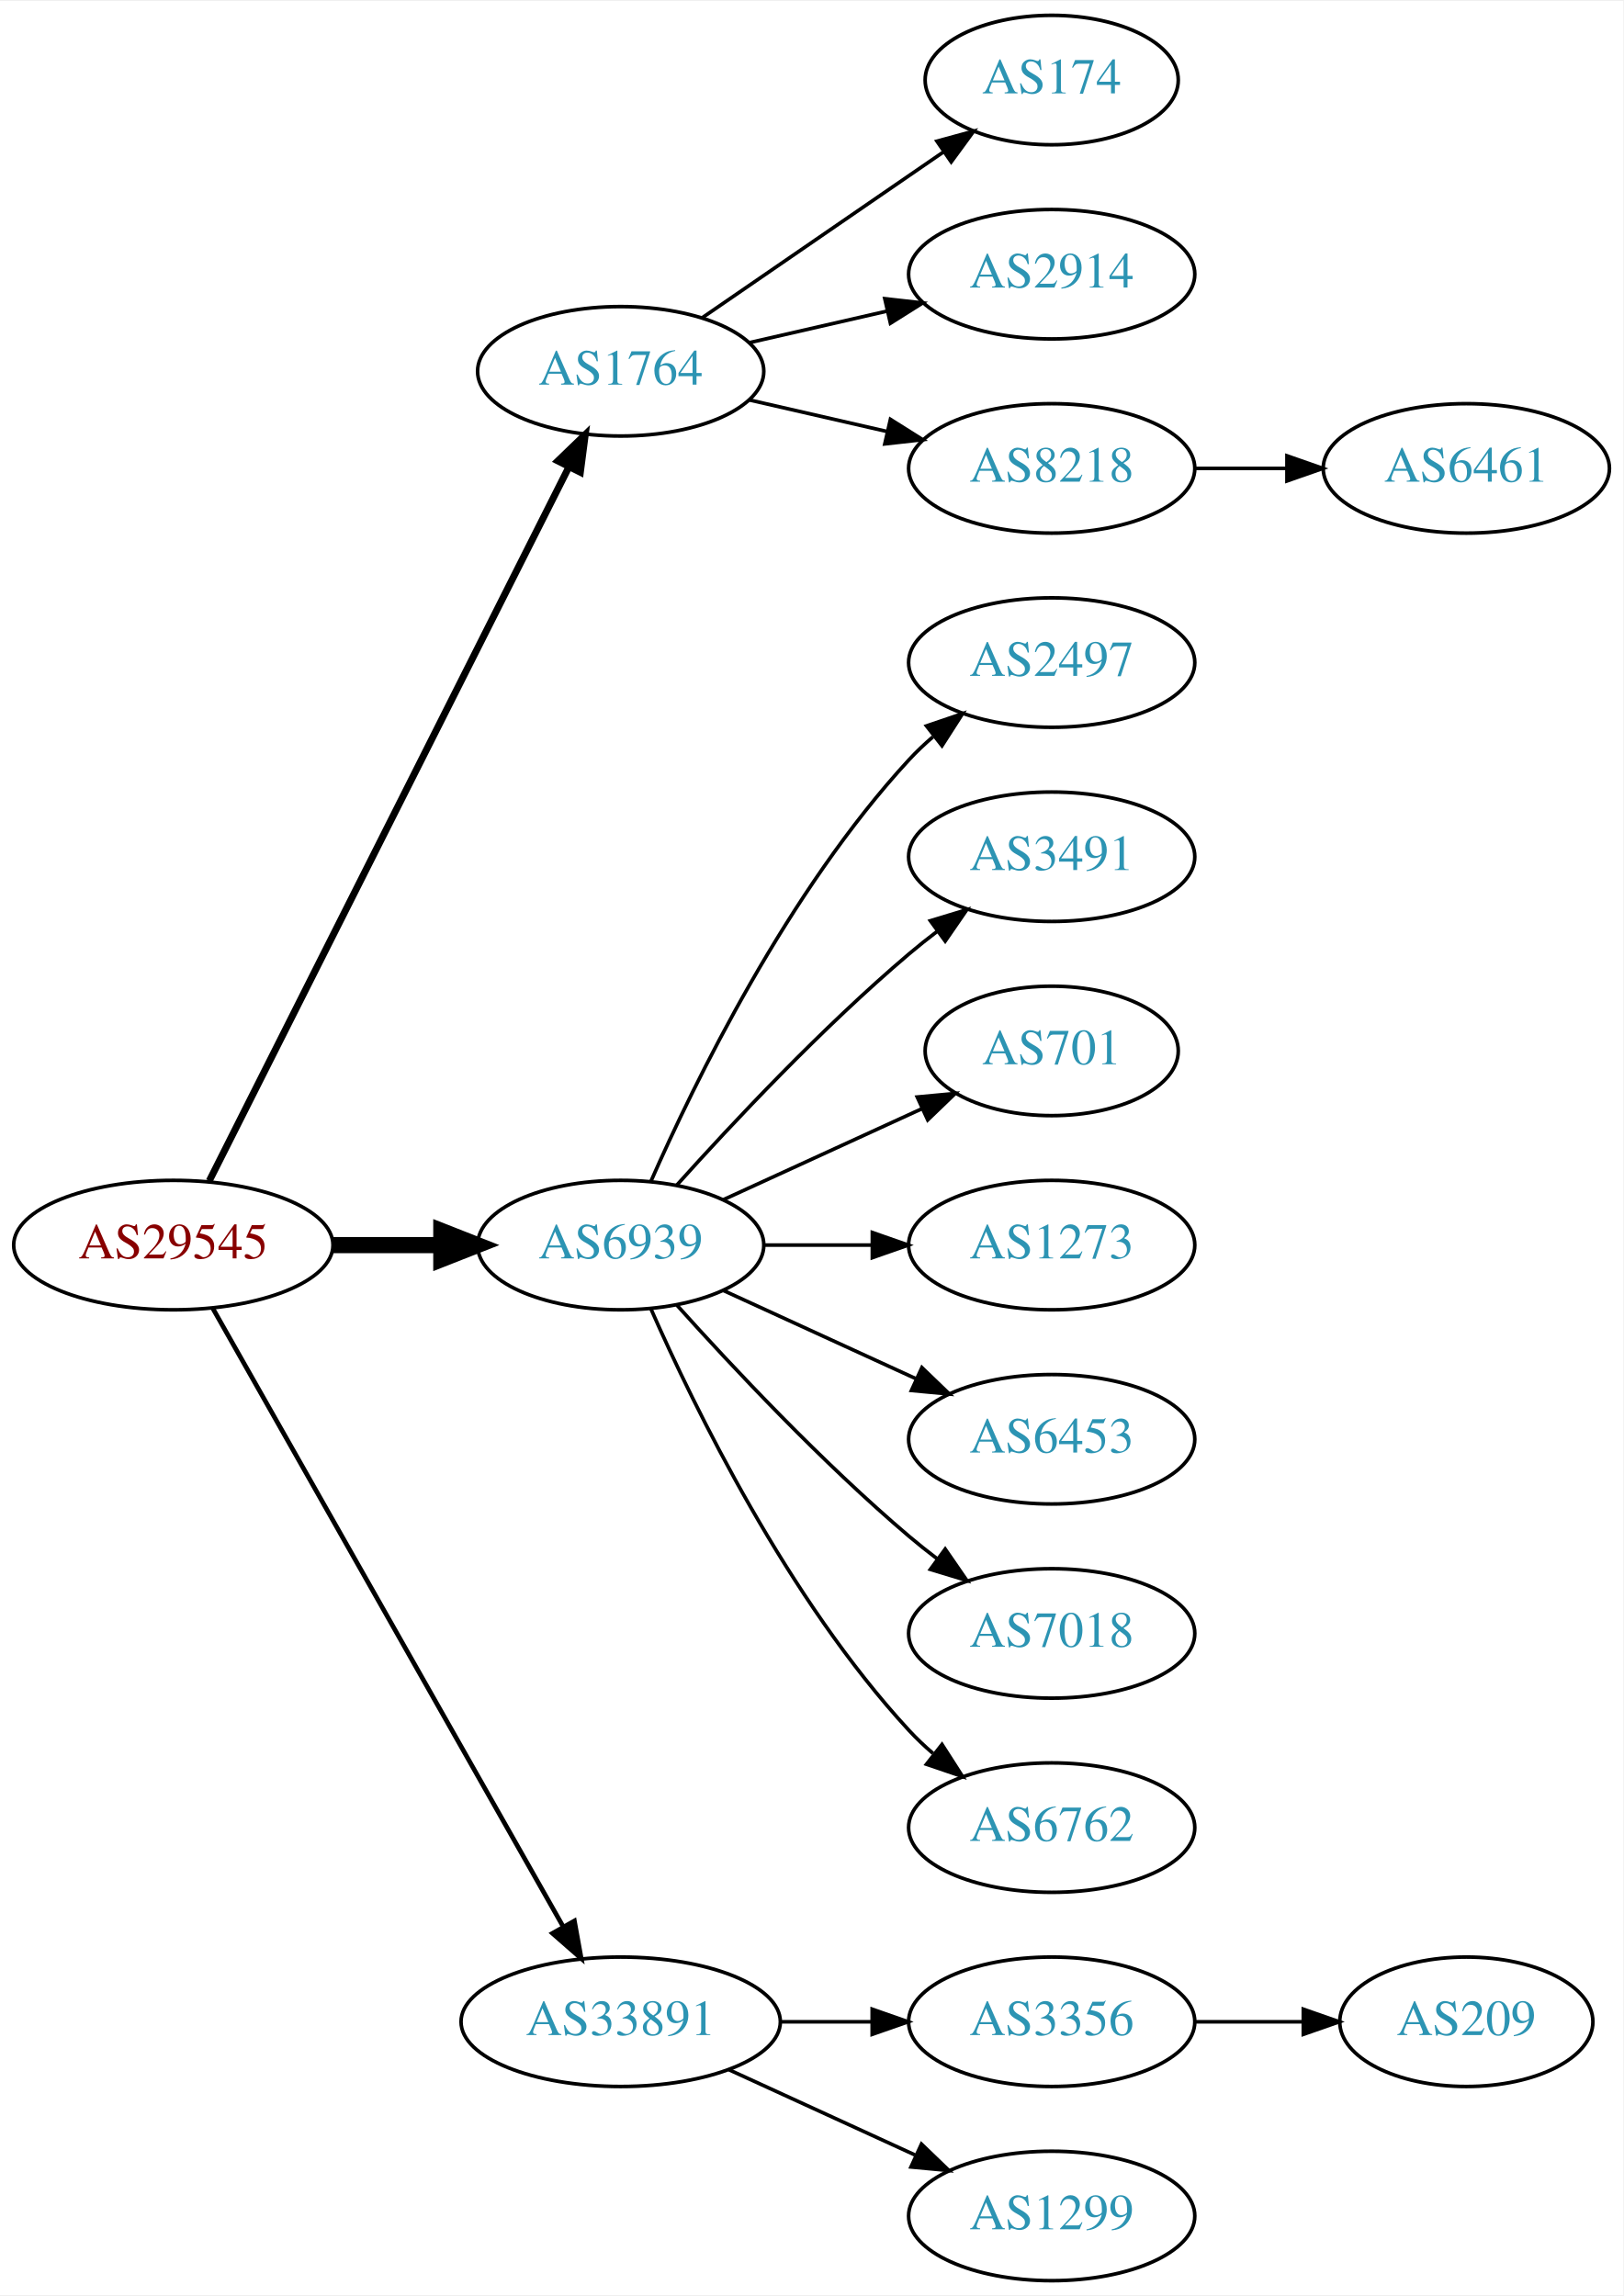
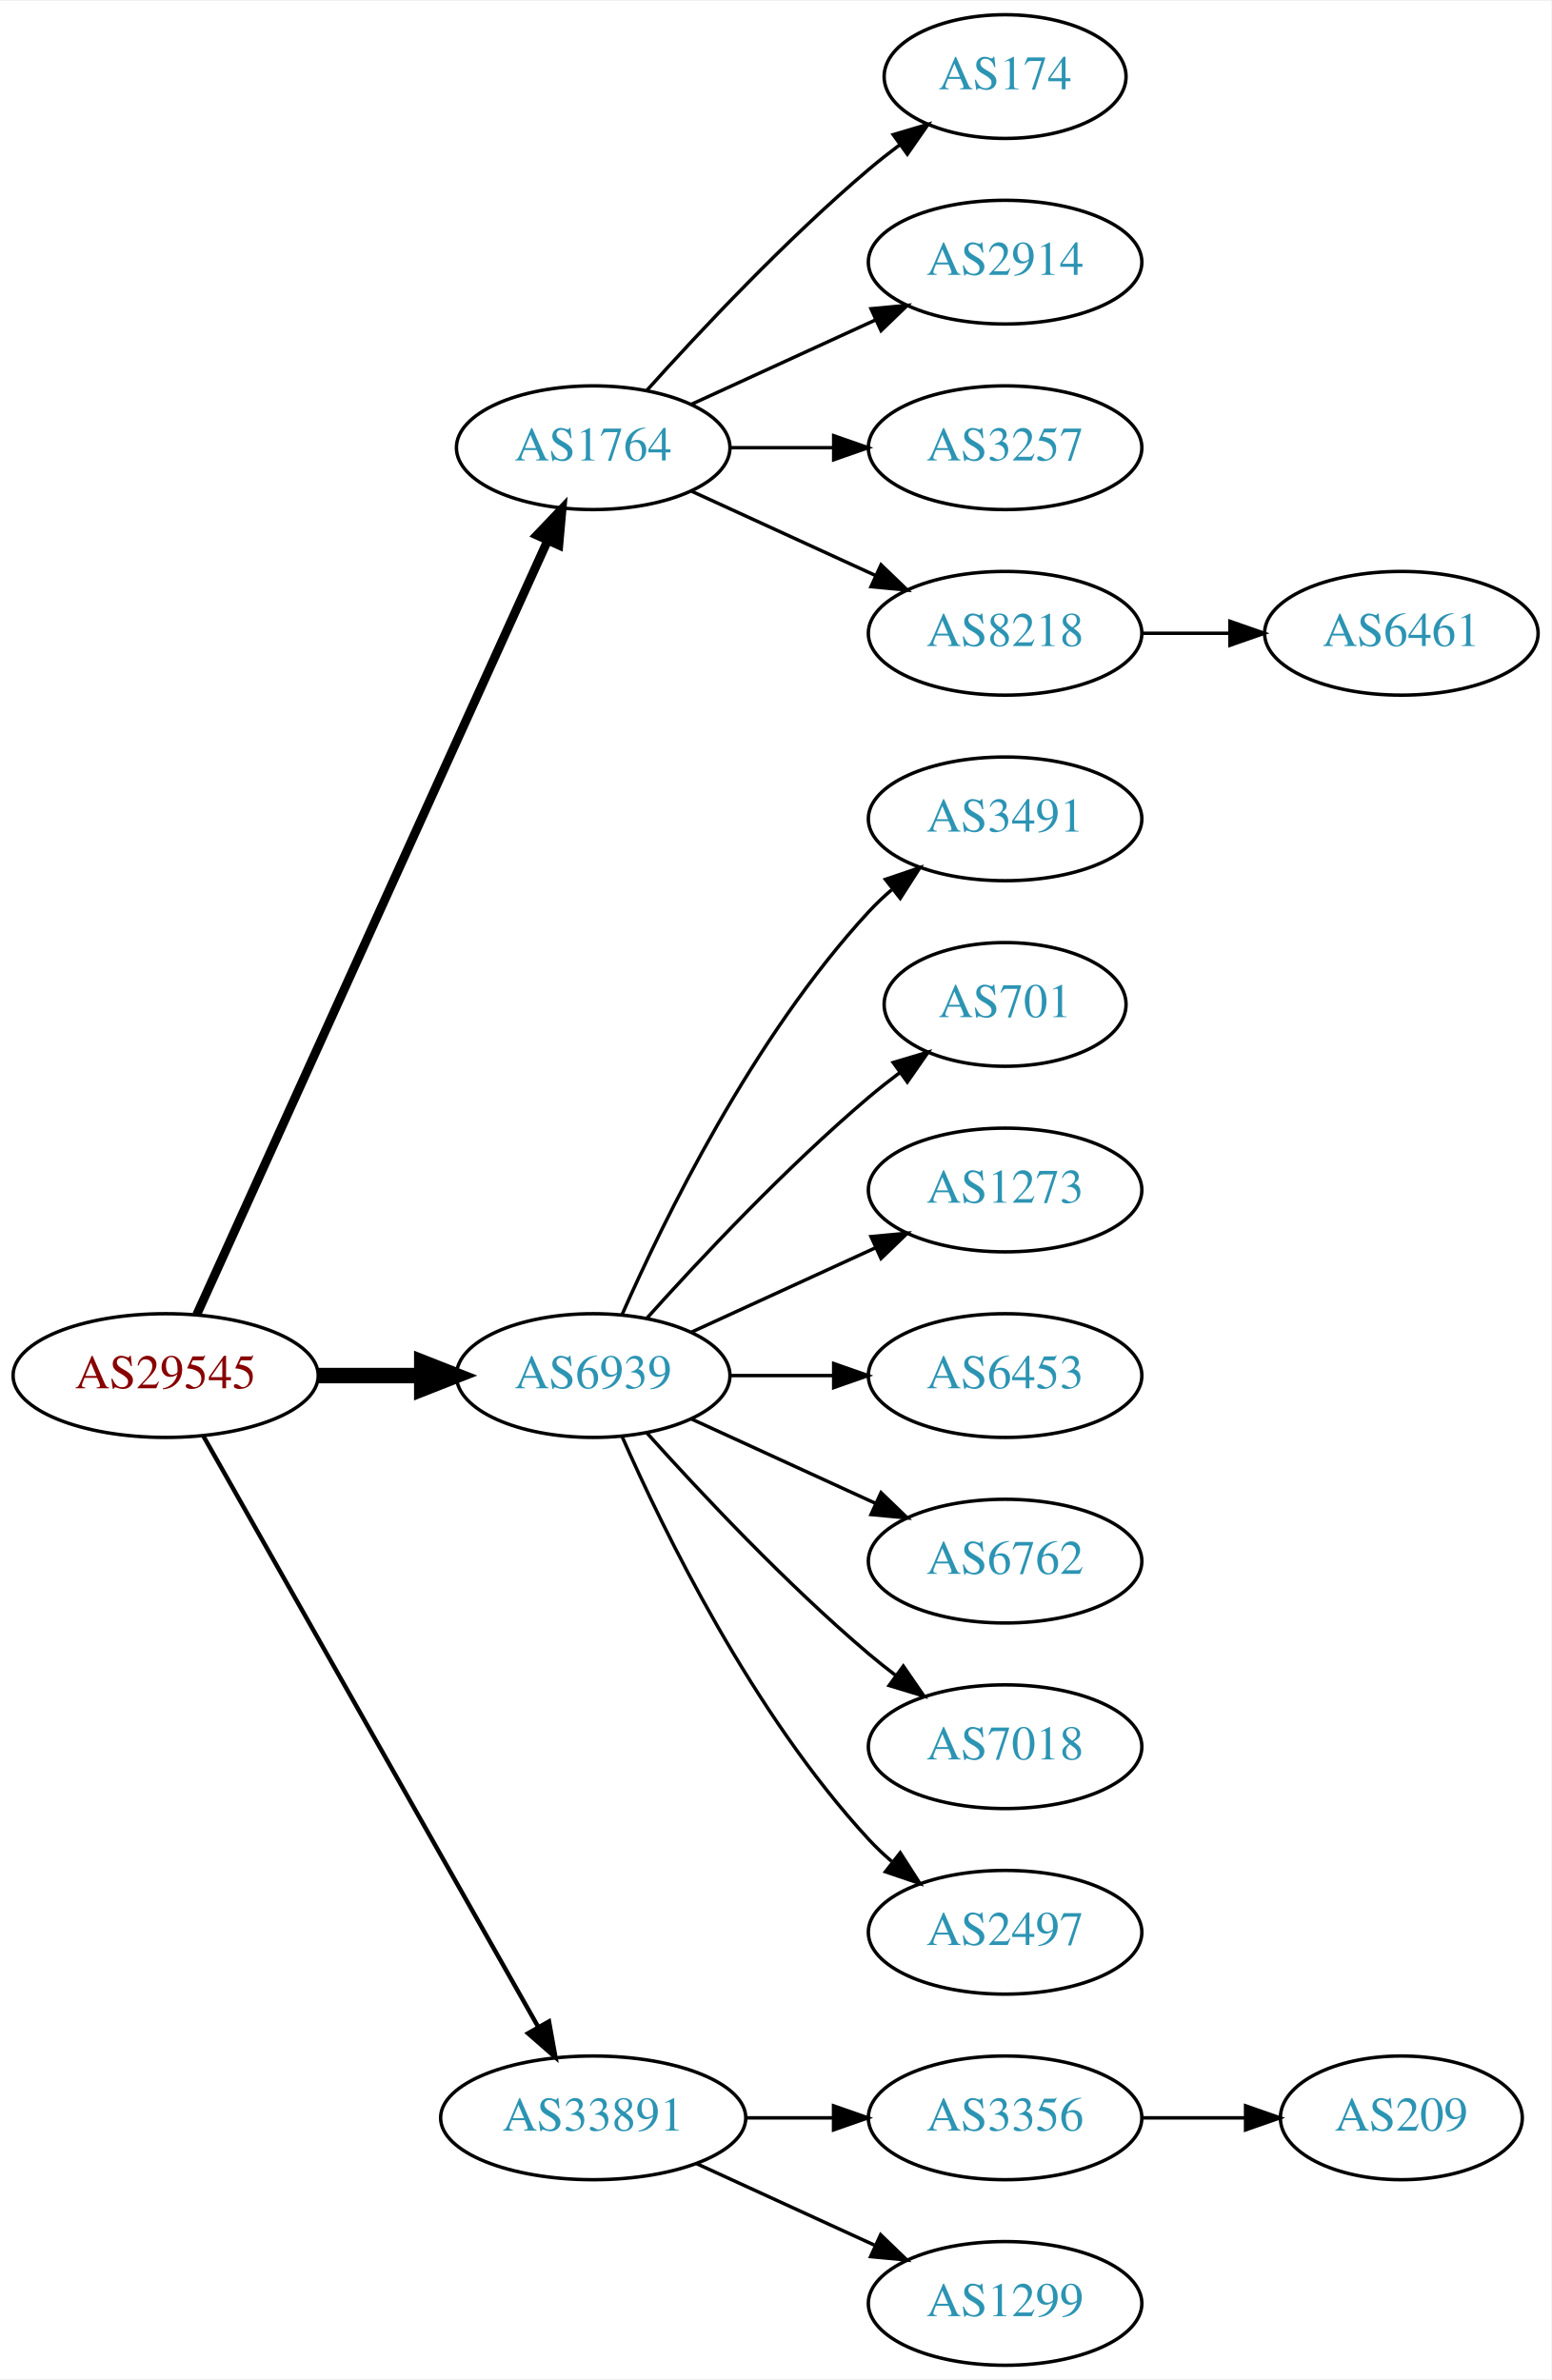
- <svg xmlns="http://www.w3.org/2000/svg" xmlns:xlink="http://www.w3.org/1999/xlink" width="451pt" height="638pt" viewBox="0.00 0.00 451.37 638.00">
-   <g id="graph0" class="graph" transform="scale(1 1) rotate(0) translate(4 634)">
-     <polygon fill="white" stroke="none" points="-4,4 -4,-634 447.37,-634 447.37,4 -4,4" />
+ <svg xmlns="http://www.w3.org/2000/svg" xmlns:xlink="http://www.w3.org/1999/xlink" width="451pt" height="692pt" viewBox="0.00 0.00 451.37 692.00">
+   <g id="graph0" class="graph" transform="scale(1 1) rotate(0) translate(4 688)">
+     <polygon fill="white" stroke="none" points="-4,4 -4,-688 447.37,-688 447.37,4 -4,4" />
    <g id="node1" class="node">
      <g id="a_node1">
        <a xlink:href="/asn/29545" xlink:title="AS29545 ~ Ringstrasse 5 [AT]">
          <ellipse fill="#ffffff" stroke="black" cx="44.196" cy="-288" rx="44.393" ry="18" />
          <text text-anchor="middle" x="44.196" y="-284.3" font-family="Times,serif" font-size="14.00" fill="#880000">AS29545</text>
        </a>
      </g>
    </g>
    <g id="node2" class="node">
      <g id="a_node2">
        <a xlink:href="/asn/1764" xlink:title="AS1764 ~ NEXTLAYER-AS [AT]">
-           <ellipse fill="#ffffff" stroke="black" cx="168.588" cy="-531" rx="39.794" ry="18" />
-           <text text-anchor="middle" x="168.588" y="-527.3" font-family="Times,serif" font-size="14.00" fill="#2c94b3">AS1764</text>
+           <ellipse fill="#ffffff" stroke="black" cx="168.588" cy="-558" rx="39.794" ry="18" />
+           <text text-anchor="middle" x="168.588" y="-554.3" font-family="Times,serif" font-size="14.00" fill="#2c94b3">AS1764</text>
        </a>
      </g>
    </g>
    <g id="edge1" class="edge">
-       <path fill="none" stroke="black" stroke-width="1.929" d="M54.196,-305.868C75.467,-348.101 128.942,-454.272 154.104,-504.227" />
-       <polygon fill="black" stroke="black" stroke-width="1.929" points="151.116,-506.076 158.74,-513.433 157.368,-502.928 151.116,-506.076" />
+       <path fill="none" stroke="black" stroke-width="2.571" d="M53.227,-305.715C74.147,-351.867 130.43,-476.028 155.386,-531.082" />
+       <polygon fill="black" stroke="black" stroke-width="2.571" points="152.212,-532.556 159.528,-540.219 158.587,-529.666 152.212,-532.556" />
    </g>
    <g id="node3" class="node">
      <g id="a_node3">
        <a xlink:href="/asn/6939" xlink:title="AS6939 ~ Hurricane Electric LLC [US]">
          <ellipse fill="#ffffff" stroke="black" cx="168.588" cy="-288" rx="39.794" ry="18" />
          <text text-anchor="middle" x="168.588" y="-284.3" font-family="Times,serif" font-size="14.00" fill="#2c94b3">AS6939</text>
        </a>
      </g>
    </g>
    <g id="edge2" class="edge">
      <path fill="none" stroke="black" stroke-width="4.5" d="M88.692,-288C98.381,-288 108.717,-288 118.61,-288" />
      <polygon fill="black" stroke="black" stroke-width="4.5" points="118.713,-291.938 128.713,-288 118.713,-284.063 118.713,-291.938" />
    </g>
    <g id="node4" class="node">
      <g id="a_node4">
        <a xlink:href="/asn/33891" xlink:title="AS33891 ~ CORE-BACKBONE GMBH GLOBAL NETWORK [DE]">
          <ellipse fill="#ffffff" stroke="black" cx="168.588" cy="-72" rx="44.393" ry="18" />
          <text text-anchor="middle" x="168.588" y="-68.3" font-family="Times,serif" font-size="14.00" fill="#2c94b3">AS33891</text>
        </a>
      </g>
    </g>
    <g id="edge3" class="edge">
      <path fill="none" stroke="black" stroke-width="1.286" d="M55.212,-270.324C76.692,-232.416 127.285,-143.127 152.606,-98.442" />
      <polygon fill="black" stroke="black" stroke-width="1.286" points="155.721,-100.043 157.606,-89.618 149.631,-96.592 155.721,-100.043" />
    </g>
    <g id="node5" class="node">
      <g id="a_node5">
        <a xlink:href="/asn/174" xlink:title="AS174 ~ Cogent Communications [US]">
-           <ellipse fill="#ffffff" stroke="black" cx="288.431" cy="-612" rx="35.194" ry="18" />
-           <text text-anchor="middle" x="288.431" y="-608.3" font-family="Times,serif" font-size="14.00" fill="#2c94b3">AS174</text>
+           <ellipse fill="#ffffff" stroke="black" cx="288.431" cy="-666" rx="35.194" ry="18" />
+           <text text-anchor="middle" x="288.431" y="-662.3" font-family="Times,serif" font-size="14.00" fill="#2c94b3">AS174</text>
        </a>
      </g>
    </g>
    <g id="edge4" class="edge">
-       <path fill="none" stroke="black" d="M191.202,-545.857C210.04,-558.805 237.519,-577.693 258.295,-591.973" />
-       <polygon fill="black" stroke="black" points="256.52,-595.001 266.744,-597.781 260.486,-589.232 256.52,-595.001" />
+       <path fill="none" stroke="black" d="M184.234,-574.725C199.535,-591.765 224.632,-618.523 248.784,-639 251.637,-641.418 254.702,-643.833 257.813,-646.169" />
+       <polygon fill="black" stroke="black" points="255.886,-649.095 266.041,-652.116 259.986,-643.422 255.886,-649.095" />
    </g>
    <g id="node6" class="node">
      <g id="a_node6">
        <a xlink:href="/asn/2914" xlink:title="AS2914 ~ NTT America, Inc. [US]">
-           <ellipse fill="#ffffff" stroke="black" cx="288.431" cy="-558" rx="39.794" ry="18" />
-           <text text-anchor="middle" x="288.431" y="-554.3" font-family="Times,serif" font-size="14.00" fill="#2c94b3">AS2914</text>
+           <ellipse fill="#ffffff" stroke="black" cx="288.431" cy="-612" rx="39.794" ry="18" />
+           <text text-anchor="middle" x="288.431" y="-608.3" font-family="Times,serif" font-size="14.00" fill="#2c94b3">AS2914</text>
        </a>
      </g>
    </g>
    <g id="edge5" class="edge">
-       <path fill="none" stroke="black" d="M204.308,-538.955C216.307,-541.704 229.928,-544.825 242.621,-547.733" />
-       <polygon fill="black" stroke="black" points="242.023,-551.187 252.552,-550.009 243.587,-544.364 242.023,-551.187" />
+       <path fill="none" stroke="black" d="M197.217,-570.661C213.174,-577.973 233.445,-587.261 250.727,-595.181" />
+       <polygon fill="black" stroke="black" points="249.426,-598.435 259.975,-599.419 252.342,-592.071 249.426,-598.435" />
    </g>
    <g id="node7" class="node">
      <g id="a_node7">
+         <a xlink:href="/asn/3257" xlink:title="AS3257 ~ GTT [DE]">
+           <ellipse fill="#ffffff" stroke="black" cx="288.431" cy="-558" rx="39.794" ry="18" />
+           <text text-anchor="middle" x="288.431" y="-554.3" font-family="Times,serif" font-size="14.00" fill="#2c94b3">AS3257</text>
+         </a>
+       </g>
+     </g>
+     <g id="edge6" class="edge">
+       <path fill="none" stroke="black" d="M208.501,-558C218.054,-558 228.404,-558 238.367,-558" />
+       <polygon fill="black" stroke="black" points="238.559,-561.5 248.559,-558 238.559,-554.5 238.559,-561.5" />
+     </g>
+     <g id="node8" class="node">
+       <g id="a_node8">
        <a xlink:href="/asn/8218" xlink:title="AS8218 ~ legacy Neotelecoms [FR]">
          <ellipse fill="#ffffff" stroke="black" cx="288.431" cy="-504" rx="39.794" ry="18" />
          <text text-anchor="middle" x="288.431" y="-500.3" font-family="Times,serif" font-size="14.00" fill="#2c94b3">AS8218</text>
        </a>
      </g>
    </g>
-     <g id="edge6" class="edge">
-       <path fill="none" stroke="black" d="M204.308,-523.045C216.307,-520.296 229.928,-517.175 242.621,-514.267" />
-       <polygon fill="black" stroke="black" points="243.587,-517.636 252.552,-511.991 242.023,-510.813 243.587,-517.636" />
-     </g>
-     <g id="node9" class="node">
-       <g id="a_node9">
-         <a xlink:href="/asn/2497" xlink:title="AS2497 ~ Internet Initiative Japan Inc. [JP]">
-           <ellipse fill="#ffffff" stroke="black" cx="288.431" cy="-450" rx="39.794" ry="18" />
-           <text text-anchor="middle" x="288.431" y="-446.3" font-family="Times,serif" font-size="14.00" fill="#2c94b3">AS2497</text>
-         </a>
-       </g>
-     </g>
-     <g id="edge8" class="edge">
-       <path fill="none" stroke="black" d="M177.004,-305.761C189.072,-333.183 215.044,-386.473 248.784,-423 250.815,-425.198 253.054,-427.319 255.4,-429.34" />
-       <polygon fill="black" stroke="black" points="253.612,-432.386 263.644,-435.794 257.927,-426.874 253.612,-432.386" />
+     <g id="edge7" class="edge">
+       <path fill="none" stroke="black" d="M197.217,-545.339C213.174,-538.027 233.445,-528.739 250.727,-520.819" />
+       <polygon fill="black" stroke="black" points="252.342,-523.929 259.975,-516.581 249.426,-517.565 252.342,-523.929" />
    </g>
    <g id="node10" class="node">
      <g id="a_node10">
        <a xlink:href="/asn/3491" xlink:title="AS3491 ~ PCCW Global, Inc. [US]">
-           <ellipse fill="#ffffff" stroke="black" cx="288.431" cy="-396" rx="39.794" ry="18" />
-           <text text-anchor="middle" x="288.431" y="-392.3" font-family="Times,serif" font-size="14.00" fill="#2c94b3">AS3491</text>
+           <ellipse fill="#ffffff" stroke="black" cx="288.431" cy="-450" rx="39.794" ry="18" />
+           <text text-anchor="middle" x="288.431" y="-446.3" font-family="Times,serif" font-size="14.00" fill="#2c94b3">AS3491</text>
        </a>
      </g>
    </g>
    <g id="edge9" class="edge">
-       <path fill="none" stroke="black" d="M184.234,-304.725C199.535,-321.765 224.632,-348.523 248.784,-369 251.281,-371.117 253.942,-373.232 256.653,-375.293" />
-       <polygon fill="black" stroke="black" points="254.69,-378.194 264.83,-381.266 258.819,-372.541 254.69,-378.194" />
+       <path fill="none" stroke="black" d="M177.004,-305.761C189.072,-333.183 215.044,-386.473 248.784,-423 250.815,-425.198 253.054,-427.319 255.4,-429.34" />
+       <polygon fill="black" stroke="black" points="253.612,-432.386 263.644,-435.794 257.927,-426.874 253.612,-432.386" />
    </g>
    <g id="node11" class="node">
      <g id="a_node11">
        <a xlink:href="/asn/701" xlink:title="AS701 ~ UUNET [US]">
-           <ellipse fill="#ffffff" stroke="black" cx="288.431" cy="-342" rx="35.194" ry="18" />
-           <text text-anchor="middle" x="288.431" y="-338.3" font-family="Times,serif" font-size="14.00" fill="#2c94b3">AS701</text>
+           <ellipse fill="#ffffff" stroke="black" cx="288.431" cy="-396" rx="35.194" ry="18" />
+           <text text-anchor="middle" x="288.431" y="-392.3" font-family="Times,serif" font-size="14.00" fill="#2c94b3">AS701</text>
        </a>
      </g>
    </g>
    <g id="edge10" class="edge">
-       <path fill="none" stroke="black" d="M197.217,-300.661C213.633,-308.183 234.615,-317.798 252.212,-325.861" />
-       <polygon fill="black" stroke="black" points="251.04,-329.174 261.589,-330.158 253.956,-322.811 251.04,-329.174" />
+       <path fill="none" stroke="black" d="M184.234,-304.725C199.535,-321.765 224.632,-348.523 248.784,-369 251.637,-371.418 254.702,-373.833 257.813,-376.169" />
+       <polygon fill="black" stroke="black" points="255.886,-379.095 266.041,-382.116 259.986,-373.422 255.886,-379.095" />
    </g>
    <g id="node12" class="node">
      <g id="a_node12">
        <a xlink:href="/asn/1273" xlink:title="AS1273 ~ Vodafone Group PLC [EU]">
-           <ellipse fill="#ffffff" stroke="black" cx="288.431" cy="-288" rx="39.794" ry="18" />
-           <text text-anchor="middle" x="288.431" y="-284.3" font-family="Times,serif" font-size="14.00" fill="#2c94b3">AS1273</text>
+           <ellipse fill="#ffffff" stroke="black" cx="288.431" cy="-342" rx="39.794" ry="18" />
+           <text text-anchor="middle" x="288.431" y="-338.3" font-family="Times,serif" font-size="14.00" fill="#2c94b3">AS1273</text>
        </a>
      </g>
    </g>
    <g id="edge11" class="edge">
-       <path fill="none" stroke="black" d="M208.501,-288C218.054,-288 228.404,-288 238.367,-288" />
-       <polygon fill="black" stroke="black" points="238.559,-291.5 248.559,-288 238.559,-284.5 238.559,-291.5" />
+       <path fill="none" stroke="black" d="M197.217,-300.661C213.174,-307.973 233.445,-317.261 250.727,-325.181" />
+       <polygon fill="black" stroke="black" points="249.426,-328.435 259.975,-329.419 252.342,-322.071 249.426,-328.435" />
    </g>
    <g id="node13" class="node">
      <g id="a_node13">
        <a xlink:href="/asn/6453" xlink:title="AS6453 ~ TATA COMMUNICATIONS (AMERICA) INC [US]">
+           <ellipse fill="#ffffff" stroke="black" cx="288.431" cy="-288" rx="39.794" ry="18" />
+           <text text-anchor="middle" x="288.431" y="-284.3" font-family="Times,serif" font-size="14.00" fill="#2c94b3">AS6453</text>
+         </a>
+       </g>
+     </g>
+     <g id="edge12" class="edge">
+       <path fill="none" stroke="black" d="M208.501,-288C218.054,-288 228.404,-288 238.367,-288" />
+       <polygon fill="black" stroke="black" points="238.559,-291.5 248.559,-288 238.559,-284.5 238.559,-291.5" />
+     </g>
+     <g id="node14" class="node">
+       <g id="a_node14">
+         <a xlink:href="/asn/6762" xlink:title="AS6762 ~ TELECOM ITALIA SPARKLE S.p.A. [IT]">
          <ellipse fill="#ffffff" stroke="black" cx="288.431" cy="-234" rx="39.794" ry="18" />
-           <text text-anchor="middle" x="288.431" y="-230.3" font-family="Times,serif" font-size="14.00" fill="#2c94b3">AS6453</text>
-         </a>
-       </g>
-     </g>
-     <g id="edge12" class="edge">
+           <text text-anchor="middle" x="288.431" y="-230.3" font-family="Times,serif" font-size="14.00" fill="#2c94b3">AS6762</text>
+         </a>
+       </g>
+     </g>
+     <g id="edge13" class="edge">
      <path fill="none" stroke="black" d="M197.217,-275.339C213.174,-268.027 233.445,-258.739 250.727,-250.819" />
      <polygon fill="black" stroke="black" points="252.342,-253.929 259.975,-246.581 249.426,-247.565 252.342,-253.929" />
    </g>
-     <g id="node14" class="node">
-       <g id="a_node14">
+     <g id="node15" class="node">
+       <g id="a_node15">
        <a xlink:href="/asn/7018" xlink:title="AS7018 ~ AT&amp;T Services, Inc. [US]">
          <ellipse fill="#ffffff" stroke="black" cx="288.431" cy="-180" rx="39.794" ry="18" />
          <text text-anchor="middle" x="288.431" y="-176.3" font-family="Times,serif" font-size="14.00" fill="#2c94b3">AS7018</text>
        </a>
      </g>
    </g>
-     <g id="edge13" class="edge">
+     <g id="edge14" class="edge">
      <path fill="none" stroke="black" d="M184.234,-271.275C199.535,-254.235 224.632,-227.477 248.784,-207 251.281,-204.883 253.942,-202.768 256.653,-200.707" />
      <polygon fill="black" stroke="black" points="258.819,-203.459 264.83,-194.734 254.69,-197.806 258.819,-203.459" />
    </g>
-     <g id="node15" class="node">
-       <g id="a_node15">
-         <a xlink:href="/asn/6762" xlink:title="AS6762 ~ TELECOM ITALIA SPARKLE S.p.A. [IT]">
+     <g id="node16" class="node">
+       <g id="a_node16">
+         <a xlink:href="/asn/2497" xlink:title="AS2497 ~ Internet Initiative Japan Inc. [JP]">
          <ellipse fill="#ffffff" stroke="black" cx="288.431" cy="-126" rx="39.794" ry="18" />
-           <text text-anchor="middle" x="288.431" y="-122.3" font-family="Times,serif" font-size="14.00" fill="#2c94b3">AS6762</text>
-         </a>
-       </g>
-     </g>
-     <g id="edge14" class="edge">
+           <text text-anchor="middle" x="288.431" y="-122.3" font-family="Times,serif" font-size="14.00" fill="#2c94b3">AS2497</text>
+         </a>
+       </g>
+     </g>
+     <g id="edge15" class="edge">
      <path fill="none" stroke="black" d="M177.004,-270.239C189.072,-242.817 215.044,-189.527 248.784,-153 250.815,-150.802 253.054,-148.681 255.4,-146.66" />
      <polygon fill="black" stroke="black" points="257.927,-149.126 263.644,-140.206 253.612,-143.614 257.927,-149.126" />
    </g>
-     <g id="node16" class="node">
-       <g id="a_node16">
+     <g id="node17" class="node">
+       <g id="a_node17">
        <a xlink:href="/asn/3356" xlink:title="AS3356 ~ Level 3 Parent, LLC [US]">
          <ellipse fill="#ffffff" stroke="black" cx="288.431" cy="-72" rx="39.794" ry="18" />
          <text text-anchor="middle" x="288.431" y="-68.3" font-family="Times,serif" font-size="14.00" fill="#2c94b3">AS3356</text>
        </a>
      </g>
    </g>
-     <g id="edge15" class="edge">
+     <g id="edge16" class="edge">
      <path fill="none" stroke="black" d="M212.799,-72C221.112,-72 229.875,-72 238.357,-72" />
      <polygon fill="black" stroke="black" points="238.516,-75.5 248.516,-72 238.516,-68.5 238.516,-75.5" />
    </g>
-     <g id="node17" class="node">
-       <g id="a_node17">
+     <g id="node18" class="node">
+       <g id="a_node18">
        <a xlink:href="/asn/1299" xlink:title="AS1299 ~ Telia Carrier [EU]">
          <ellipse fill="#ffffff" stroke="black" cx="288.431" cy="-18" rx="39.794" ry="18" />
          <text text-anchor="middle" x="288.431" y="-14.3" font-family="Times,serif" font-size="14.00" fill="#2c94b3">AS1299</text>
        </a>
      </g>
    </g>
-     <g id="edge16" class="edge">
+     <g id="edge17" class="edge">
      <path fill="none" stroke="black" d="M198.718,-58.652C214.329,-51.498 233.727,-42.609 250.399,-34.969" />
      <polygon fill="black" stroke="black" points="252.218,-37.986 259.851,-30.638 249.302,-31.622 252.218,-37.986" />
    </g>
-     <g id="node8" class="node">
-       <g id="a_node8">
+     <g id="node9" class="node">
+       <g id="a_node9">
        <a xlink:href="/asn/6461" xlink:title="AS6461 ~ Zayo Bandwidth [US]">
          <ellipse fill="#ffffff" stroke="black" cx="403.724" cy="-504" rx="39.794" ry="18" />
          <text text-anchor="middle" x="403.724" y="-500.3" font-family="Times,serif" font-size="14.00" fill="#2c94b3">AS6461</text>
        </a>
      </g>
    </g>
-     <g id="edge7" class="edge">
+     <g id="edge8" class="edge">
      <path fill="none" stroke="black" d="M328.103,-504C336.306,-504 345.07,-504 353.602,-504" />
      <polygon fill="black" stroke="black" points="353.841,-507.5 363.841,-504 353.841,-500.5 353.841,-507.5" />
    </g>
-     <g id="node18" class="node">
-       <g id="a_node18">
+     <g id="node19" class="node">
+       <g id="a_node19">
        <a xlink:href="/asn/209" xlink:title="AS209 ~ CenturyLink Communications, LLC [US]">
          <ellipse fill="#ffffff" stroke="black" cx="403.724" cy="-72" rx="35.194" ry="18" />
          <text text-anchor="middle" x="403.724" y="-68.3" font-family="Times,serif" font-size="14.00" fill="#2c94b3">AS209</text>
        </a>
      </g>
    </g>
-     <g id="edge17" class="edge">
+     <g id="edge18" class="edge">
      <path fill="none" stroke="black" d="M328.103,-72C337.808,-72 348.299,-72 358.262,-72" />
      <polygon fill="black" stroke="black" points="358.398,-75.5 368.398,-72 358.398,-68.5 358.398,-75.5" />
    </g>
  </g>
</svg>
